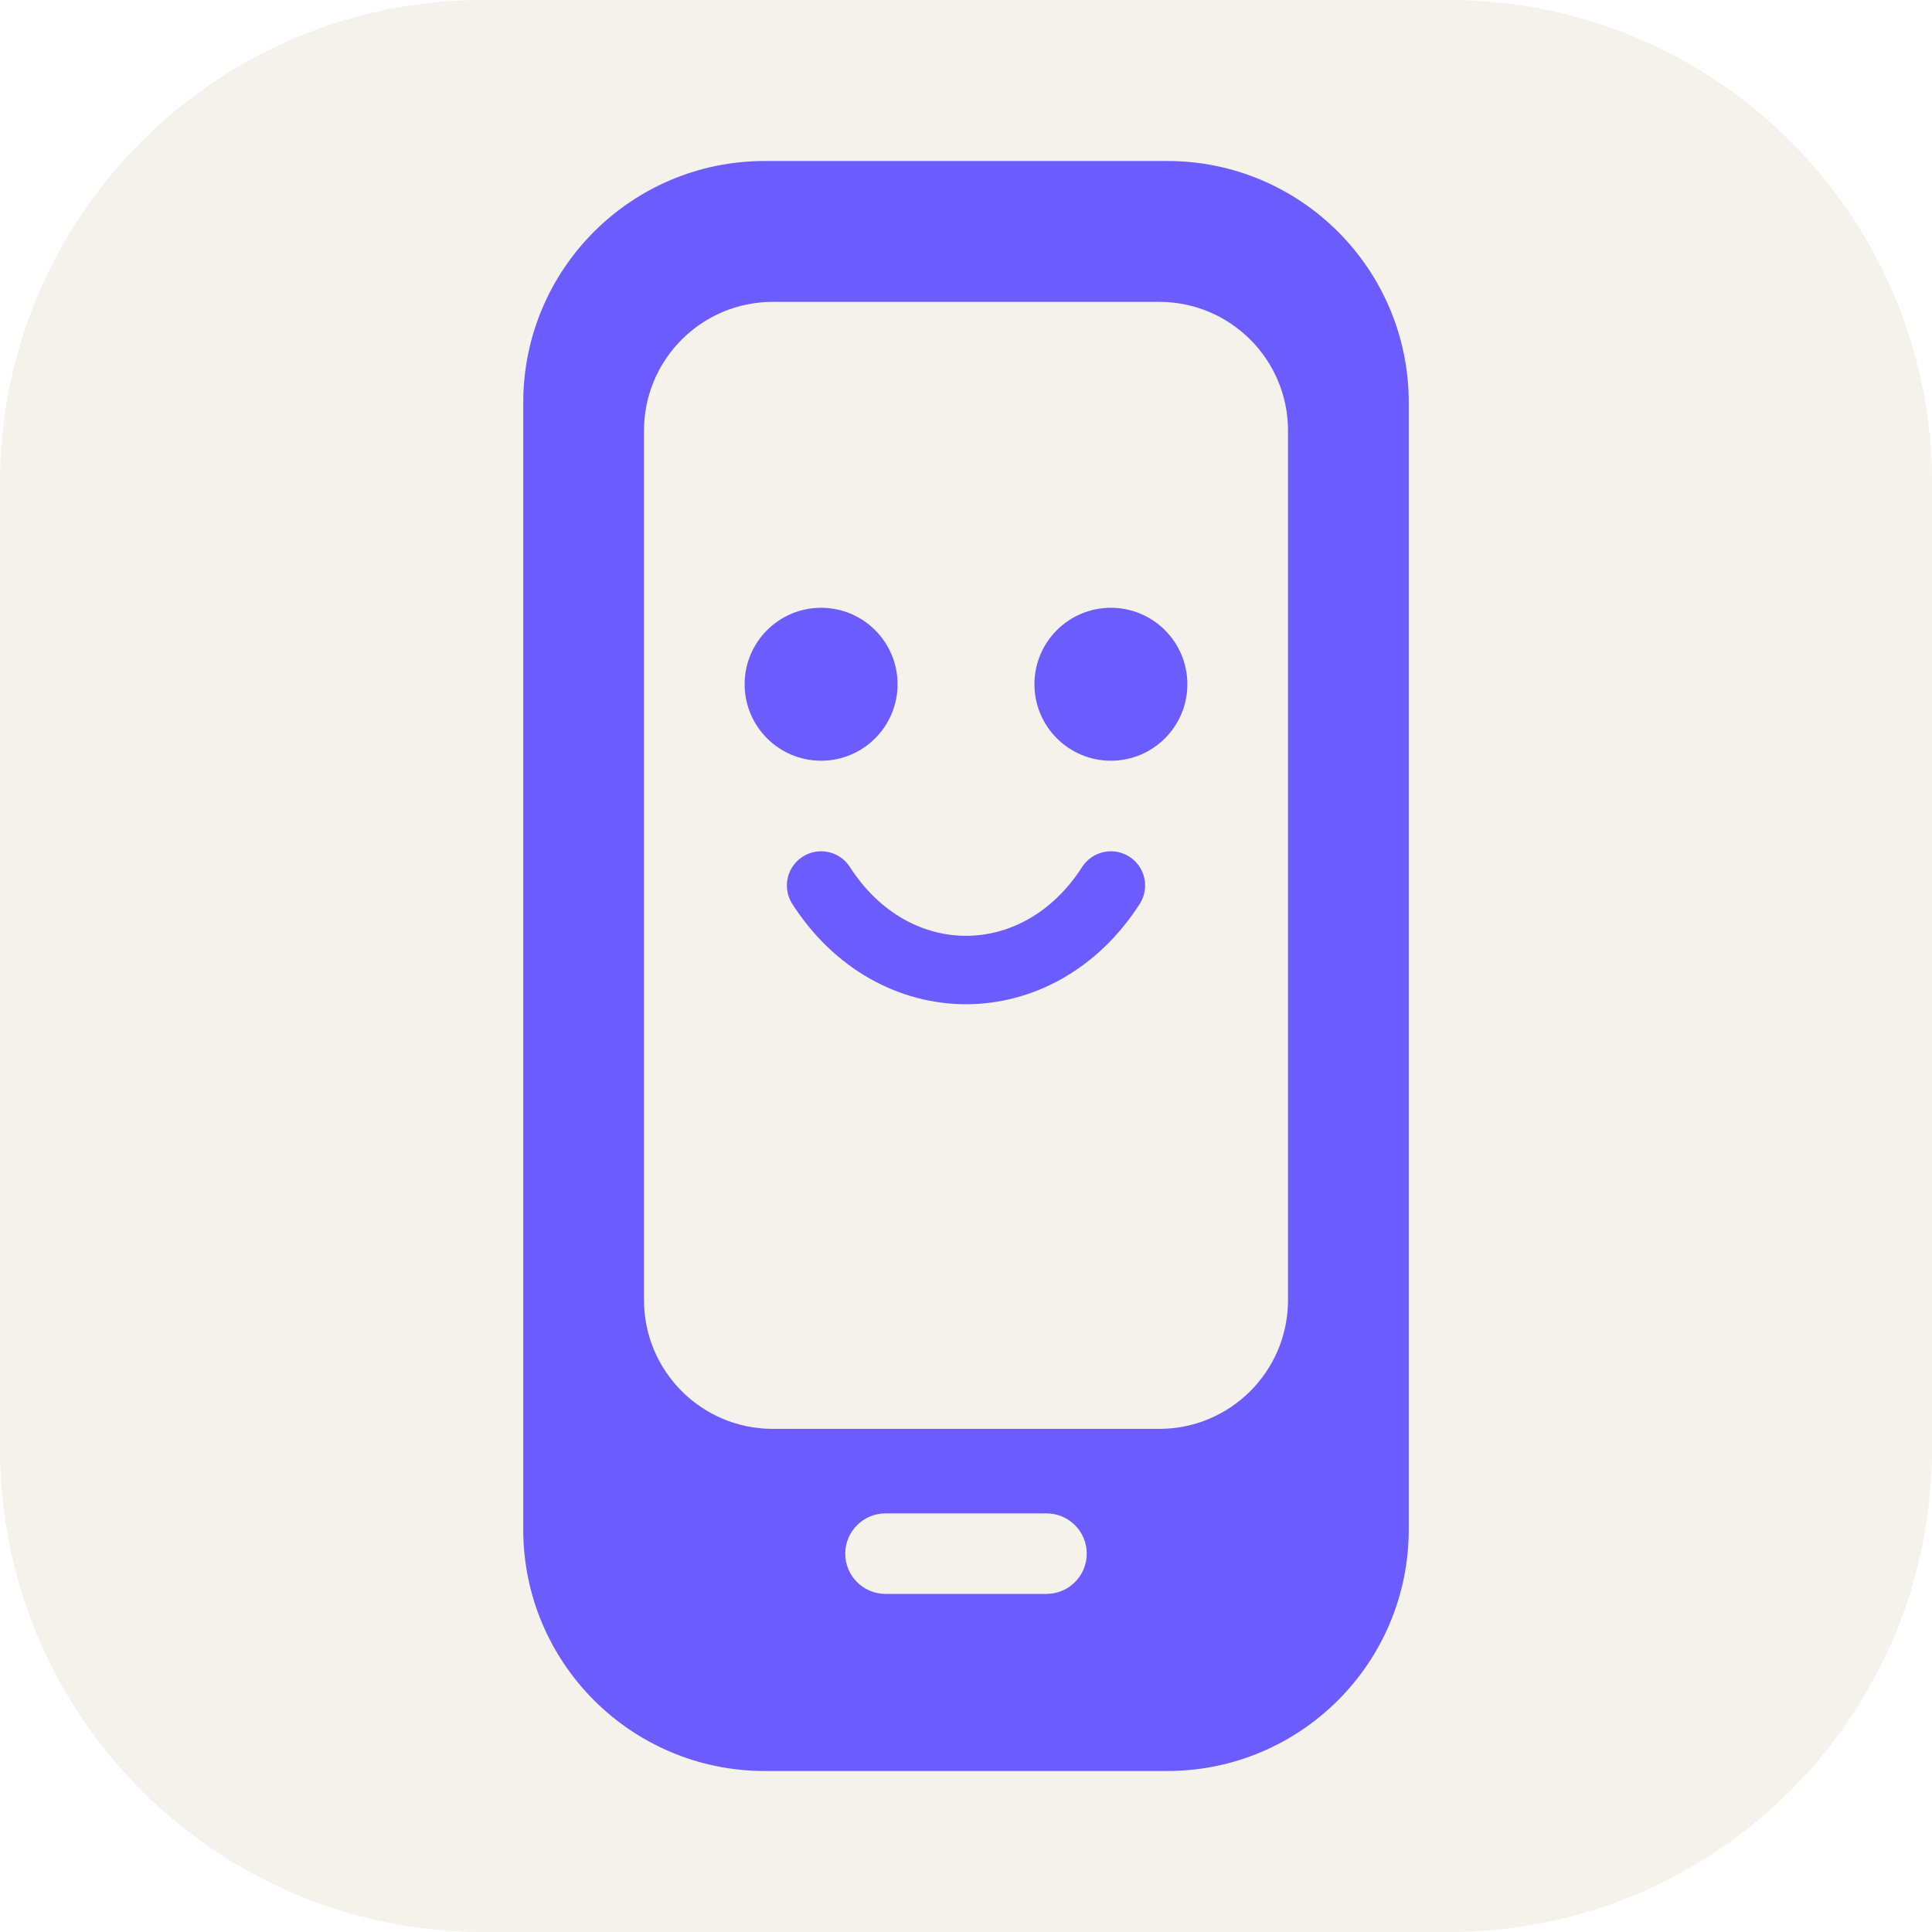
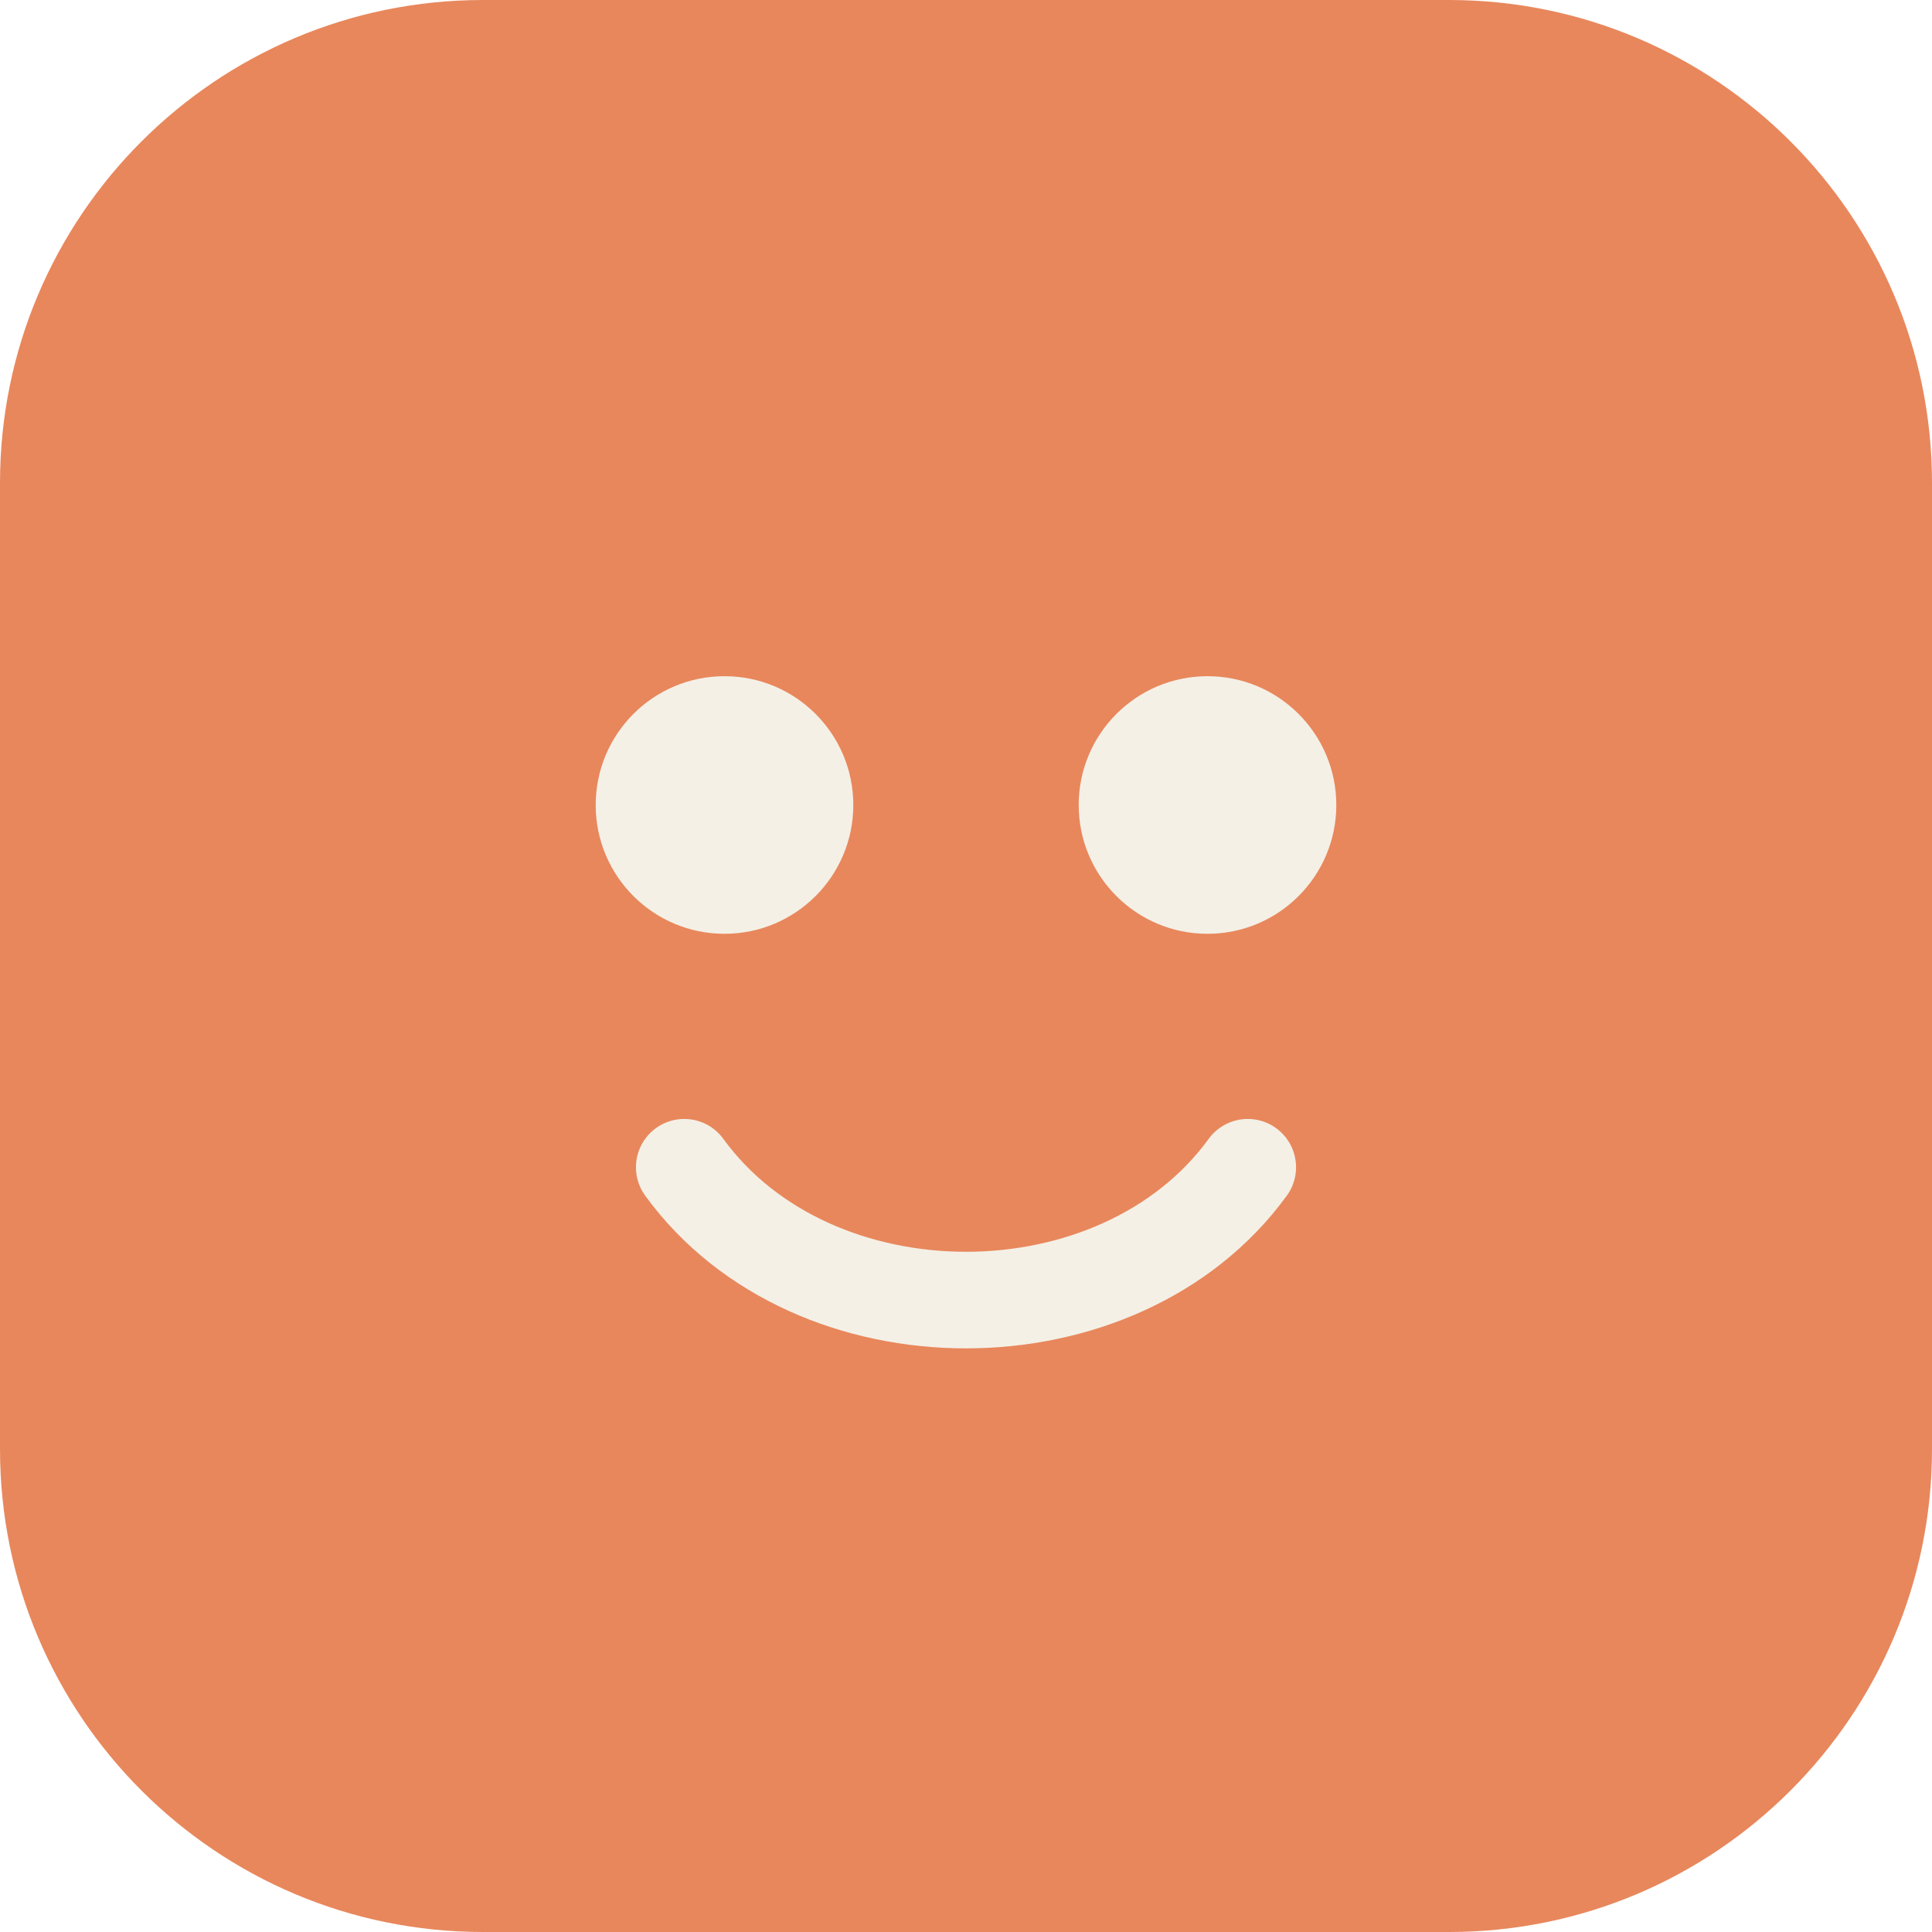
<svg xmlns="http://www.w3.org/2000/svg" viewBox="0 0 48 48">
-   <rect width="48" height="48" rx="12" fill="#f5f2ec" />
-   <rect x="13" y="4" width="22" height="40" rx="6" fill="#6b5cff" />
-   <rect x="16" y="7.5" width="16" height="28" rx="3.2" fill="#f5f2ec" />
-   <circle cx="20.4" cy="17" r="1.9" fill="#6b5cff" />
-   <circle cx="27.6" cy="17" r="1.9" fill="#6b5cff" />
-   <path d="M20.4 22c1.8 2.8 5.4 2.8 7.2 0" stroke="#6b5cff" stroke-width="1.7" fill="none" stroke-linecap="round" />
-   <rect x="21" y="37.6" width="6" height="2" rx="1" fill="#f5f2ec" />
+   <rect width="48" height="48" rx="12" fill="#e8875c" />
+   <circle cx="18" cy="20" r="3.2" fill="#f4f0e6" />
+   <circle cx="30" cy="20" r="3.2" fill="#f4f0e6" />
+   <path d="M17 29c3.2 4.4 10.8 4.4 14 0" stroke="#f4f0e6" stroke-width="2.4" fill="none" stroke-linecap="round" />
</svg>
